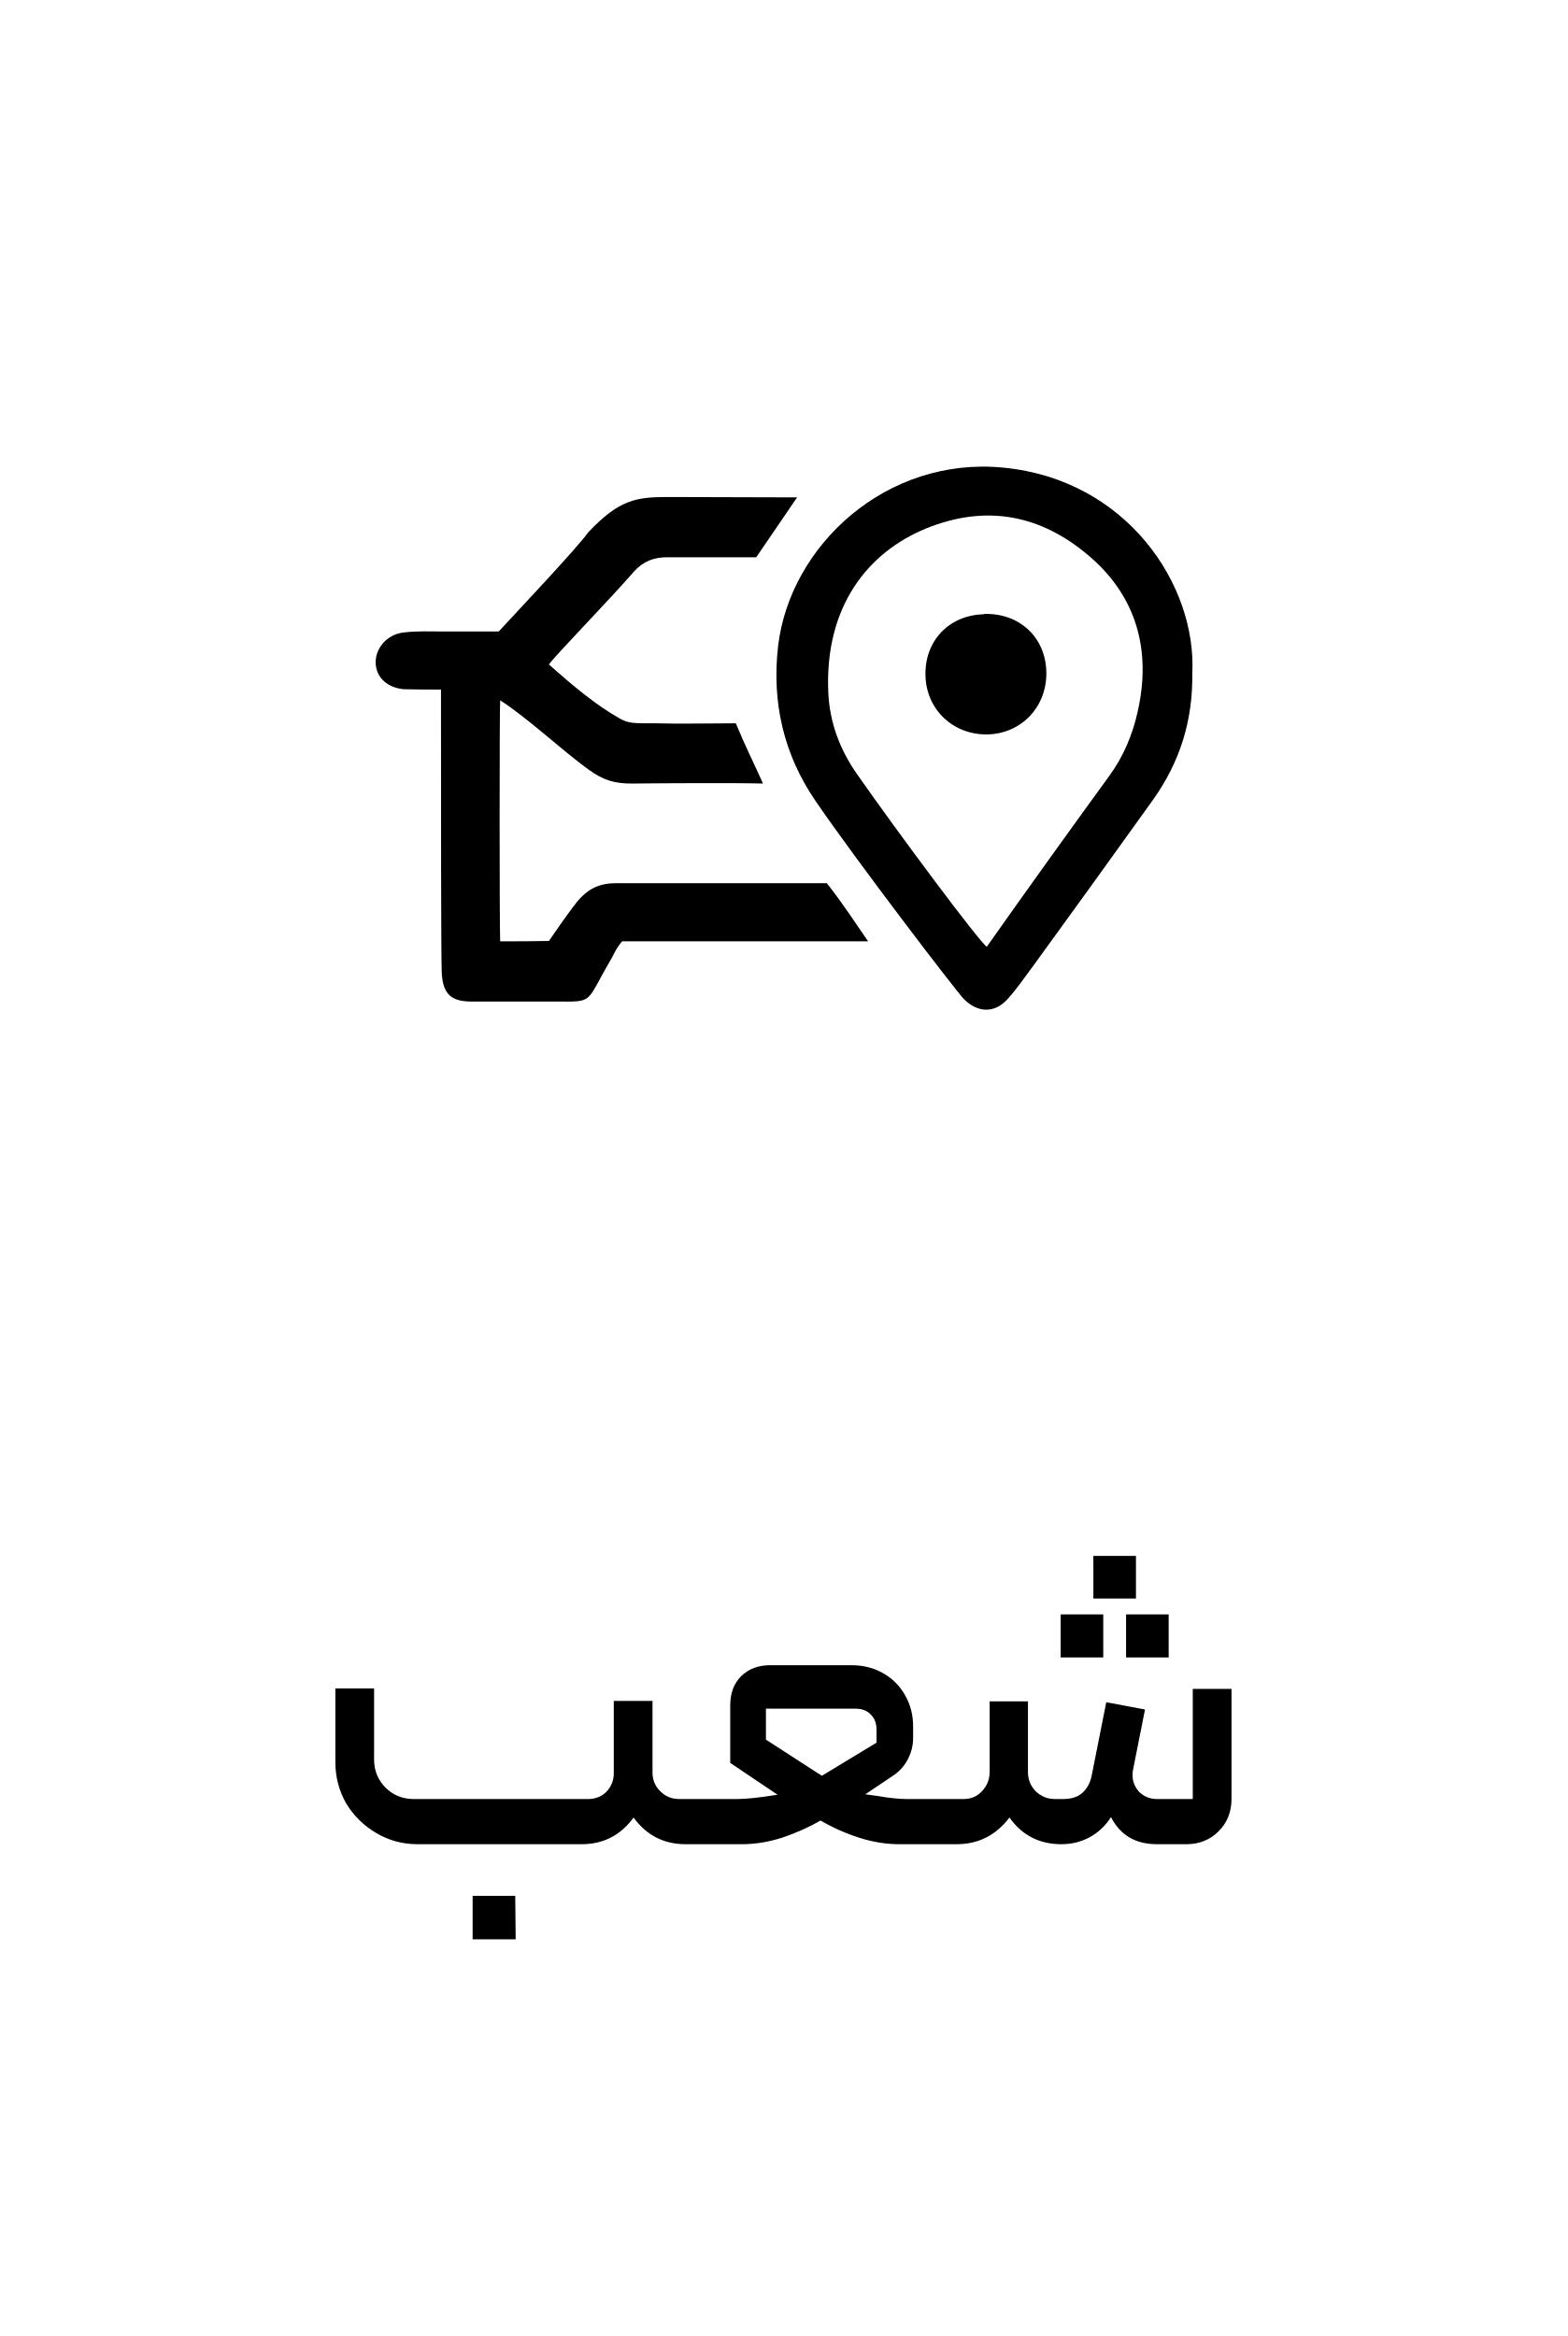
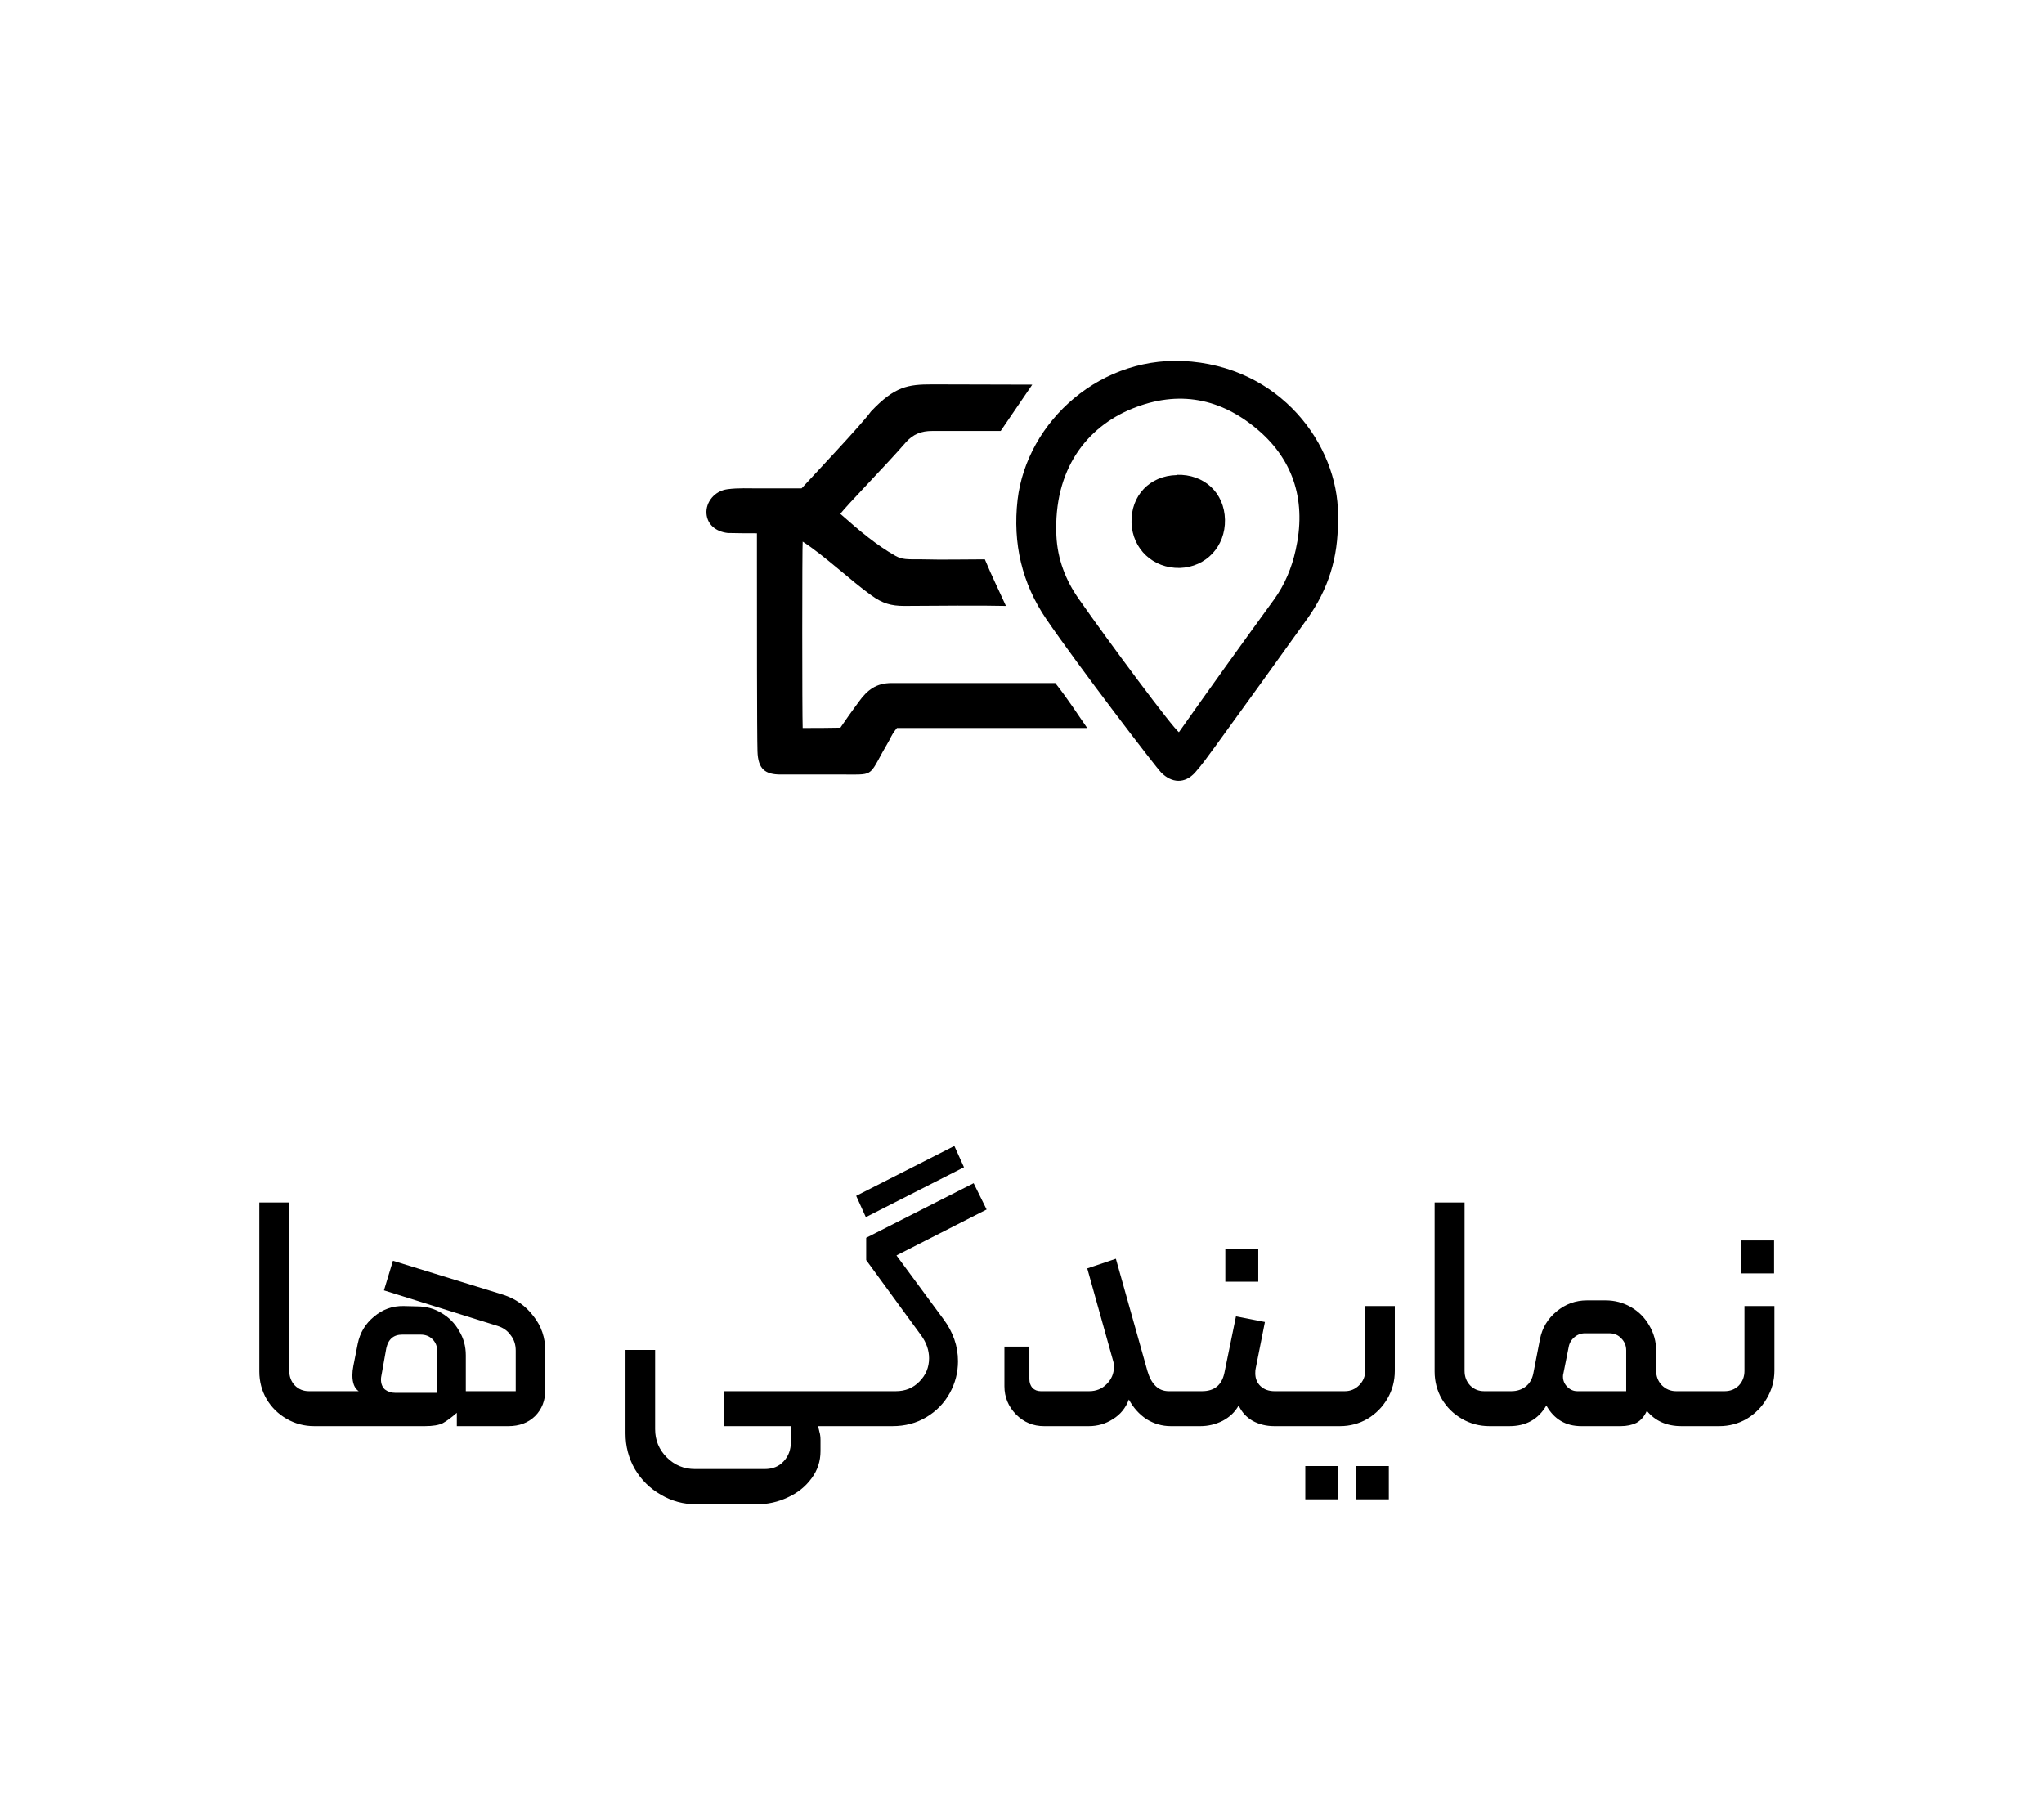
- <svg xmlns="http://www.w3.org/2000/svg" width="51" height="76" viewBox="0 0 51 76" fill="none">
-   <path d="M25.932 16.182C25.372 16.998 24.998 17.547 24.602 18.13C23.61 18.13 22.665 18.13 21.708 18.13C21.277 18.13 20.927 18.258 20.623 18.597C19.795 19.553 18.068 21.315 17.858 21.618C18.687 22.353 19.387 22.937 20.168 23.38C20.46 23.543 20.647 23.532 21.3 23.532C22.198 23.555 23.015 23.532 23.937 23.532C24.263 24.313 24.497 24.768 24.823 25.492C24.007 25.468 21.638 25.48 20.553 25.492C19.993 25.492 19.632 25.387 19.165 25.048C18.325 24.453 17.17 23.357 16.272 22.785C16.248 22.96 16.248 30.1 16.272 30.625C16.89 30.625 17.24 30.625 17.858 30.613C18.08 30.287 18.383 29.855 18.628 29.528C18.99 29.027 19.363 28.735 20.017 28.735C22.327 28.735 24.637 28.735 26.9 28.735C27.46 29.447 27.81 30.007 28.242 30.625C24.928 30.625 20.623 30.625 20.238 30.625C20.087 30.812 20.04 30.893 19.912 31.15C19.013 32.678 19.363 32.585 18.057 32.585C16.925 32.585 16.05 32.585 15.35 32.585C14.697 32.585 14.393 32.363 14.37 31.605C14.347 30.928 14.347 25.853 14.347 23.45C14.347 23.182 14.347 22.785 14.347 22.435C13.915 22.435 13.647 22.435 13.122 22.423C12.608 22.365 12.258 22.062 12.223 21.607C12.188 21.128 12.562 20.65 13.11 20.58C13.553 20.522 14.008 20.545 14.463 20.545C15 20.545 15.548 20.545 16.225 20.545C16.727 19.997 18.78 17.827 19.142 17.313C20.145 16.252 20.705 16.17 21.72 16.17C23.318 16.17 24.333 16.182 25.943 16.182H25.932Z" fill="black" />
-   <path d="M32.01 19.974C33.165 19.939 34.017 20.732 34.04 21.864C34.063 22.984 33.247 23.859 32.138 23.894C31.018 23.917 30.143 23.1 30.108 21.992C30.073 20.849 30.878 20.009 32.01 19.985V19.974Z" fill="black" />
-   <path d="M38.788 21.899C38.812 23.451 38.38 24.804 37.505 26.029C36.21 27.837 34.915 29.634 33.608 31.431C33.34 31.792 33.083 32.166 32.78 32.504C32.348 32.982 31.8 32.947 31.357 32.504C31.135 32.282 27.857 28.001 26.527 26.052C25.5 24.547 25.103 22.867 25.313 21.024C25.698 17.746 28.837 14.841 32.64 15.214C36.653 15.599 38.94 19.029 38.788 21.922V21.899ZM32.103 30.801C33.445 28.899 34.763 27.067 36.093 25.236C36.56 24.594 36.852 23.882 37.015 23.136C37.458 21.164 36.98 19.414 35.44 18.096C33.877 16.754 32.092 16.392 30.12 17.197C28.242 17.967 26.818 19.729 26.947 22.541C26.993 23.521 27.332 24.407 27.892 25.201C29.163 27.021 31.893 30.696 32.115 30.812L32.103 30.801Z" fill="black" />
-   <path d="M12.17 57.242C12.17 57.597 12.291 57.9 12.534 58.152C12.786 58.404 13.094 58.53 13.458 58.53H19.128C19.371 58.53 19.571 58.451 19.73 58.292C19.889 58.124 19.968 57.923 19.968 57.69V55.338H21.228V57.676C21.228 57.909 21.312 58.11 21.48 58.278C21.648 58.446 21.853 58.53 22.096 58.53H22.502C22.558 58.53 22.605 58.549 22.642 58.586C22.679 58.614 22.698 58.661 22.698 58.726V59.804C22.698 59.86 22.679 59.907 22.642 59.944C22.605 59.981 22.558 60 22.502 60H22.306C21.597 60 21.032 59.711 20.612 59.132C20.192 59.711 19.627 60 18.918 60H13.584C13.099 60 12.651 59.879 12.24 59.636C11.829 59.393 11.503 59.071 11.26 58.67C11.027 58.259 10.91 57.811 10.91 57.326V54.932H12.17V57.242ZM15.376 61.68H16.762L16.776 63.094H15.376V61.68ZM22.496 60C22.44 60 22.393 59.981 22.356 59.944C22.319 59.897 22.3 59.846 22.3 59.79V58.74C22.3 58.684 22.319 58.637 22.356 58.6C22.393 58.553 22.44 58.53 22.496 58.53H23.98C24.279 58.53 24.717 58.483 25.296 58.39L23.756 57.354V55.492C23.756 55.091 23.873 54.773 24.106 54.54C24.349 54.297 24.666 54.176 25.058 54.176H27.704C28.087 54.176 28.432 54.265 28.74 54.442C29.048 54.619 29.286 54.862 29.454 55.17C29.622 55.469 29.706 55.8 29.706 56.164V56.542C29.706 56.785 29.65 57.013 29.538 57.228C29.435 57.433 29.286 57.606 29.09 57.746L28.152 58.376L28.558 58.432C28.931 58.497 29.244 58.53 29.496 58.53H30.756C30.812 58.53 30.859 58.553 30.896 58.6C30.933 58.637 30.952 58.684 30.952 58.74V59.79C30.952 59.846 30.933 59.897 30.896 59.944C30.859 59.981 30.812 60 30.756 60H29.258C28.829 60 28.395 59.93 27.956 59.79C27.517 59.65 27.097 59.463 26.696 59.23C26.304 59.454 25.884 59.641 25.436 59.79C24.997 59.93 24.563 60 24.134 60H22.496ZM28.516 56.696V56.276C28.516 56.071 28.455 55.907 28.334 55.786C28.213 55.655 28.045 55.59 27.83 55.59H24.918V56.598L26.738 57.774L28.516 56.696ZM30.754 60C30.698 60 30.651 59.981 30.614 59.944C30.577 59.907 30.558 59.86 30.558 59.804V58.726C30.558 58.67 30.581 58.623 30.628 58.586C30.665 58.549 30.707 58.53 30.754 58.53H31.356C31.589 58.53 31.785 58.446 31.944 58.278C32.112 58.101 32.196 57.891 32.196 57.648V55.352H33.442V57.662C33.442 57.895 33.526 58.101 33.694 58.278C33.871 58.446 34.077 58.53 34.31 58.53H34.59C34.851 58.53 35.057 58.465 35.206 58.334C35.365 58.194 35.467 58.007 35.514 57.774L35.99 55.38L37.25 55.618L36.858 57.592C36.849 57.629 36.844 57.681 36.844 57.746C36.844 57.961 36.919 58.147 37.068 58.306C37.227 58.455 37.418 58.53 37.642 58.53H38.804V54.946H40.064V58.53C40.064 58.95 39.924 59.3 39.644 59.58C39.364 59.86 39.014 60 38.594 60H37.642C36.942 60 36.443 59.706 36.144 59.118C35.957 59.407 35.724 59.627 35.444 59.776C35.164 59.925 34.861 60 34.534 60C33.815 60 33.251 59.711 32.84 59.132C32.401 59.711 31.827 60 31.118 60H30.754ZM35.57 50.62H36.956V52.006H35.57V50.62ZM34.506 52.524H35.892V53.924H34.506V52.524ZM36.634 52.524H38.02V53.924H36.634V52.524Z" fill="black" />
+ <svg xmlns="http://www.w3.org/2000/svg" width="86" height="76" viewBox="0 0 86 76" fill="none">
+   <path d="M43.432 16.183C42.872 17 42.498 17.548 42.102 18.132C41.11 18.132 40.165 18.132 39.209 18.132C38.777 18.132 38.427 18.26 38.123 18.598C37.295 19.555 35.569 21.317 35.358 21.62C36.187 22.355 36.887 22.938 37.669 23.382C37.96 23.545 38.147 23.533 38.8 23.533C39.699 23.557 40.515 23.533 41.437 23.533C41.764 24.315 41.997 24.77 42.324 25.493C41.507 25.47 39.139 25.482 38.053 25.493C37.493 25.493 37.132 25.388 36.665 25.05C35.825 24.455 34.67 23.358 33.772 22.787C33.748 22.962 33.748 30.102 33.772 30.627C34.39 30.627 34.74 30.627 35.358 30.615C35.58 30.288 35.883 29.857 36.129 29.53C36.49 29.028 36.864 28.737 37.517 28.737C39.827 28.737 42.137 28.737 44.4 28.737C44.96 29.448 45.31 30.008 45.742 30.627C42.428 30.627 38.123 30.627 37.739 30.627C37.587 30.813 37.54 30.895 37.412 31.152C36.514 32.68 36.864 32.587 35.557 32.587C34.425 32.587 33.55 32.587 32.85 32.587C32.197 32.587 31.893 32.365 31.87 31.607C31.847 30.93 31.847 25.855 31.847 23.452C31.847 23.183 31.847 22.787 31.847 22.437C31.415 22.437 31.147 22.437 30.622 22.425C30.108 22.367 29.759 22.063 29.724 21.608C29.689 21.13 30.062 20.652 30.61 20.582C31.053 20.523 31.509 20.547 31.963 20.547C32.5 20.547 33.048 20.547 33.725 20.547C34.227 19.998 36.28 17.828 36.642 17.315C37.645 16.253 38.205 16.172 39.22 16.172C40.819 16.172 41.834 16.183 43.444 16.183H43.432Z" fill="black" />
+   <path d="M49.51 19.975C50.665 19.94 51.517 20.733 51.54 21.865C51.563 22.985 50.747 23.86 49.639 23.895C48.519 23.918 47.644 23.102 47.608 21.993C47.574 20.85 48.379 20.01 49.51 19.987V19.975Z" fill="black" />
+   <path d="M56.289 21.9C56.312 23.452 55.88 24.805 55.005 26.03C53.71 27.838 52.415 29.635 51.109 31.432C50.84 31.793 50.584 32.167 50.28 32.505C49.849 32.983 49.3 32.948 48.857 32.505C48.635 32.283 45.357 28.002 44.027 26.053C43 24.548 42.604 22.868 42.814 21.025C43.199 17.747 46.337 14.842 50.14 15.215C54.154 15.6 56.44 19.03 56.289 21.923V21.9ZM49.604 30.802C50.945 28.9 52.264 27.068 53.594 25.237C54.06 24.595 54.352 23.883 54.515 23.137C54.959 21.165 54.48 19.415 52.94 18.097C51.377 16.755 49.592 16.393 47.62 17.198C45.742 17.968 44.319 19.73 44.447 22.542C44.494 23.522 44.832 24.408 45.392 25.202C46.664 27.022 49.394 30.697 49.615 30.813L49.604 30.802Z" fill="black" />
+   <path d="M13.22 60C12.8 60 12.413 59.897 12.058 59.692C11.703 59.487 11.423 59.211 11.218 58.866C11.013 58.511 10.91 58.124 10.91 57.704V50.592H12.17V57.676C12.17 57.919 12.249 58.124 12.408 58.292C12.567 58.451 12.763 58.53 12.996 58.53H13.696C13.752 58.53 13.799 58.553 13.836 58.6C13.873 58.637 13.892 58.684 13.892 58.74V59.804C13.892 59.935 13.827 60 13.696 60H13.22ZM19.221 59.44C18.997 59.636 18.801 59.781 18.633 59.874C18.465 59.958 18.213 60 17.877 60H13.691C13.635 60 13.589 59.981 13.551 59.944C13.514 59.907 13.495 59.865 13.495 59.818V58.712C13.495 58.656 13.514 58.614 13.551 58.586C13.589 58.549 13.635 58.53 13.691 58.53H15.091C14.914 58.409 14.825 58.185 14.825 57.858C14.825 57.737 14.839 57.606 14.867 57.466L15.049 56.542C15.143 56.075 15.371 55.693 15.735 55.394C16.099 55.086 16.515 54.937 16.981 54.946L17.541 54.96C17.924 54.96 18.269 55.053 18.577 55.24C18.895 55.427 19.142 55.679 19.319 55.996C19.506 56.304 19.599 56.645 19.599 57.018V58.53H21.699V56.822C21.699 56.57 21.629 56.355 21.489 56.178C21.359 55.991 21.177 55.861 20.943 55.786L16.155 54.288L16.533 53.042L21.167 54.47C21.69 54.638 22.115 54.937 22.441 55.366C22.777 55.786 22.945 56.281 22.945 56.85V58.46C22.945 58.917 22.801 59.291 22.511 59.58C22.222 59.86 21.849 60 21.391 60H19.221V59.44ZM18.395 56.836C18.395 56.64 18.33 56.477 18.199 56.346C18.069 56.215 17.901 56.15 17.695 56.15H16.925C16.561 56.15 16.337 56.341 16.253 56.724L16.043 57.9C16.034 57.937 16.029 57.984 16.029 58.04C16.029 58.217 16.085 58.357 16.197 58.46C16.319 58.553 16.468 58.6 16.645 58.6H18.395V56.836ZM34.41 60C34.438 60.075 34.462 60.159 34.48 60.252C34.508 60.345 34.522 60.457 34.522 60.588V61.05C34.522 61.479 34.396 61.862 34.144 62.198C33.892 62.543 33.561 62.809 33.15 62.996C32.739 63.192 32.301 63.29 31.834 63.29H29.3C28.759 63.29 28.259 63.155 27.802 62.884C27.345 62.623 26.981 62.263 26.71 61.806C26.449 61.349 26.318 60.849 26.318 60.308V56.794H27.564V60.126C27.564 60.593 27.727 60.989 28.054 61.316C28.381 61.643 28.777 61.806 29.244 61.806H32.17C32.506 61.806 32.772 61.699 32.968 61.484C33.173 61.269 33.276 60.994 33.276 60.658V60H30.462V58.53H35.768C35.824 58.53 35.871 58.549 35.908 58.586C35.946 58.614 35.964 58.656 35.964 58.712V59.79C35.964 59.846 35.941 59.897 35.894 59.944C35.857 59.981 35.815 60 35.768 60H34.41ZM35.772 60C35.715 60 35.669 59.981 35.632 59.944C35.594 59.907 35.575 59.86 35.575 59.804V58.726C35.575 58.661 35.594 58.614 35.632 58.586C35.669 58.549 35.715 58.53 35.772 58.53H37.69C38.091 58.53 38.422 58.395 38.684 58.124C38.954 57.853 39.09 57.527 39.09 57.144C39.09 56.808 38.977 56.486 38.754 56.178L36.444 53.014V52.076L40.965 49.78L41.511 50.886L37.718 52.818L39.691 55.492C40.102 56.043 40.307 56.635 40.307 57.27C40.307 57.746 40.191 58.194 39.958 58.614C39.724 59.034 39.398 59.37 38.977 59.622C38.557 59.874 38.081 60 37.55 60H35.772ZM36.023 50.312L36.429 51.208L40.559 49.108L40.154 48.212L36.023 50.312ZM49.526 58.53C49.582 58.53 49.629 58.553 49.666 58.6C49.703 58.637 49.722 58.684 49.722 58.74V59.804C49.722 59.86 49.703 59.907 49.666 59.944C49.638 59.981 49.591 60 49.526 60H49.26C48.896 60 48.555 59.902 48.238 59.706C47.93 59.501 47.683 59.225 47.496 58.88C47.365 59.235 47.141 59.51 46.824 59.706C46.516 59.902 46.18 60 45.816 60H43.926C43.469 60 43.077 59.837 42.75 59.51C42.423 59.174 42.26 58.777 42.26 58.32V56.654H43.31V58.026C43.31 58.166 43.352 58.287 43.436 58.39C43.529 58.483 43.646 58.53 43.786 58.53H45.83C46.119 58.53 46.362 58.432 46.558 58.236C46.763 58.031 46.866 57.793 46.866 57.522C46.866 57.41 46.857 57.326 46.838 57.27L45.746 53.364L46.95 52.958L48.28 57.69C48.355 57.951 48.467 58.157 48.616 58.306C48.765 58.455 48.952 58.53 49.176 58.53H49.526ZM49.525 60C49.469 60 49.423 59.986 49.385 59.958C49.348 59.921 49.329 59.869 49.329 59.804V58.74C49.329 58.684 49.353 58.637 49.399 58.6C49.437 58.553 49.479 58.53 49.525 58.53H50.575C51.089 58.53 51.401 58.278 51.513 57.774L52.003 55.38L53.221 55.618L52.829 57.592C52.82 57.629 52.815 57.69 52.815 57.774C52.815 57.998 52.89 58.18 53.039 58.32C53.189 58.46 53.385 58.53 53.627 58.53H54.579C54.635 58.53 54.682 58.553 54.719 58.6C54.757 58.637 54.775 58.684 54.775 58.74V59.804C54.775 59.86 54.757 59.907 54.719 59.944C54.682 59.981 54.635 60 54.579 60H53.613C53.277 60 52.974 59.925 52.703 59.776C52.442 59.627 52.246 59.412 52.115 59.132C51.966 59.403 51.742 59.617 51.443 59.776C51.145 59.925 50.832 60 50.505 60H49.525ZM51.555 52.538H52.941V53.924H51.555V52.538ZM54.584 60C54.528 60 54.481 59.981 54.444 59.944C54.407 59.907 54.388 59.86 54.388 59.804V58.74C54.388 58.684 54.407 58.637 54.444 58.6C54.481 58.553 54.528 58.53 54.584 58.53H56.586C56.819 58.53 57.02 58.446 57.188 58.278C57.356 58.11 57.44 57.909 57.44 57.676V54.946H58.686V57.676C58.686 58.096 58.583 58.483 58.378 58.838C58.173 59.193 57.893 59.477 57.538 59.692C57.183 59.897 56.796 60 56.376 60H54.584ZM57.048 61.68H58.434V63.08H57.048V61.68ZM54.92 61.68H56.306V63.08H54.92V61.68ZM62.671 60C62.251 60 61.864 59.897 61.509 59.692C61.154 59.487 60.874 59.211 60.669 58.866C60.464 58.511 60.361 58.124 60.361 57.704V50.592H61.621V57.676C61.621 57.919 61.7 58.124 61.859 58.292C62.018 58.451 62.214 58.53 62.447 58.53H63.147C63.203 58.53 63.25 58.553 63.287 58.6C63.325 58.637 63.343 58.684 63.343 58.74V59.804C63.343 59.935 63.278 60 63.147 60H62.671ZM63.143 60C63.087 60 63.04 59.981 63.003 59.944C62.965 59.907 62.947 59.86 62.947 59.804V58.726C62.947 58.67 62.965 58.623 63.003 58.586C63.031 58.549 63.077 58.53 63.143 58.53H63.591C63.824 58.53 64.025 58.465 64.193 58.334C64.361 58.203 64.468 58.017 64.515 57.774L64.795 56.332C64.888 55.865 65.121 55.478 65.495 55.17C65.868 54.862 66.293 54.708 66.769 54.708H67.553C67.935 54.708 68.29 54.801 68.617 54.988C68.943 55.175 69.2 55.431 69.387 55.758C69.583 56.085 69.681 56.439 69.681 56.822V57.662C69.681 57.905 69.76 58.11 69.919 58.278C70.087 58.446 70.287 58.53 70.521 58.53H71.011C71.057 58.53 71.099 58.549 71.137 58.586C71.183 58.623 71.207 58.67 71.207 58.726V59.804C71.207 59.86 71.188 59.907 71.151 59.944C71.113 59.981 71.067 60 71.011 60H70.745C70.129 60 69.643 59.785 69.289 59.356C69.186 59.589 69.041 59.757 68.855 59.86C68.668 59.953 68.444 60 68.183 60H66.531C65.877 60 65.387 59.711 65.061 59.132C64.725 59.711 64.207 60 63.507 60H63.143ZM68.421 56.808C68.421 56.612 68.351 56.444 68.211 56.304C68.08 56.164 67.912 56.094 67.707 56.094H66.685C66.517 56.094 66.367 56.15 66.237 56.262C66.106 56.374 66.027 56.514 65.999 56.682L65.775 57.802C65.765 57.83 65.761 57.867 65.761 57.914C65.761 58.082 65.821 58.227 65.943 58.348C66.064 58.469 66.204 58.53 66.363 58.53H68.421V56.808ZM71.004 60C70.948 60 70.901 59.981 70.864 59.944C70.827 59.907 70.808 59.86 70.808 59.804V58.74C70.808 58.684 70.827 58.637 70.864 58.6C70.901 58.553 70.948 58.53 71.004 58.53H72.558C72.801 58.53 73.001 58.451 73.16 58.292C73.319 58.124 73.398 57.919 73.398 57.676V54.946H74.658V57.662C74.658 58.082 74.551 58.474 74.336 58.838C74.131 59.193 73.851 59.477 73.496 59.692C73.141 59.897 72.754 60 72.334 60H71.004ZM73.258 52.188H74.644V53.574H73.258V52.188Z" fill="black" />
</svg>
